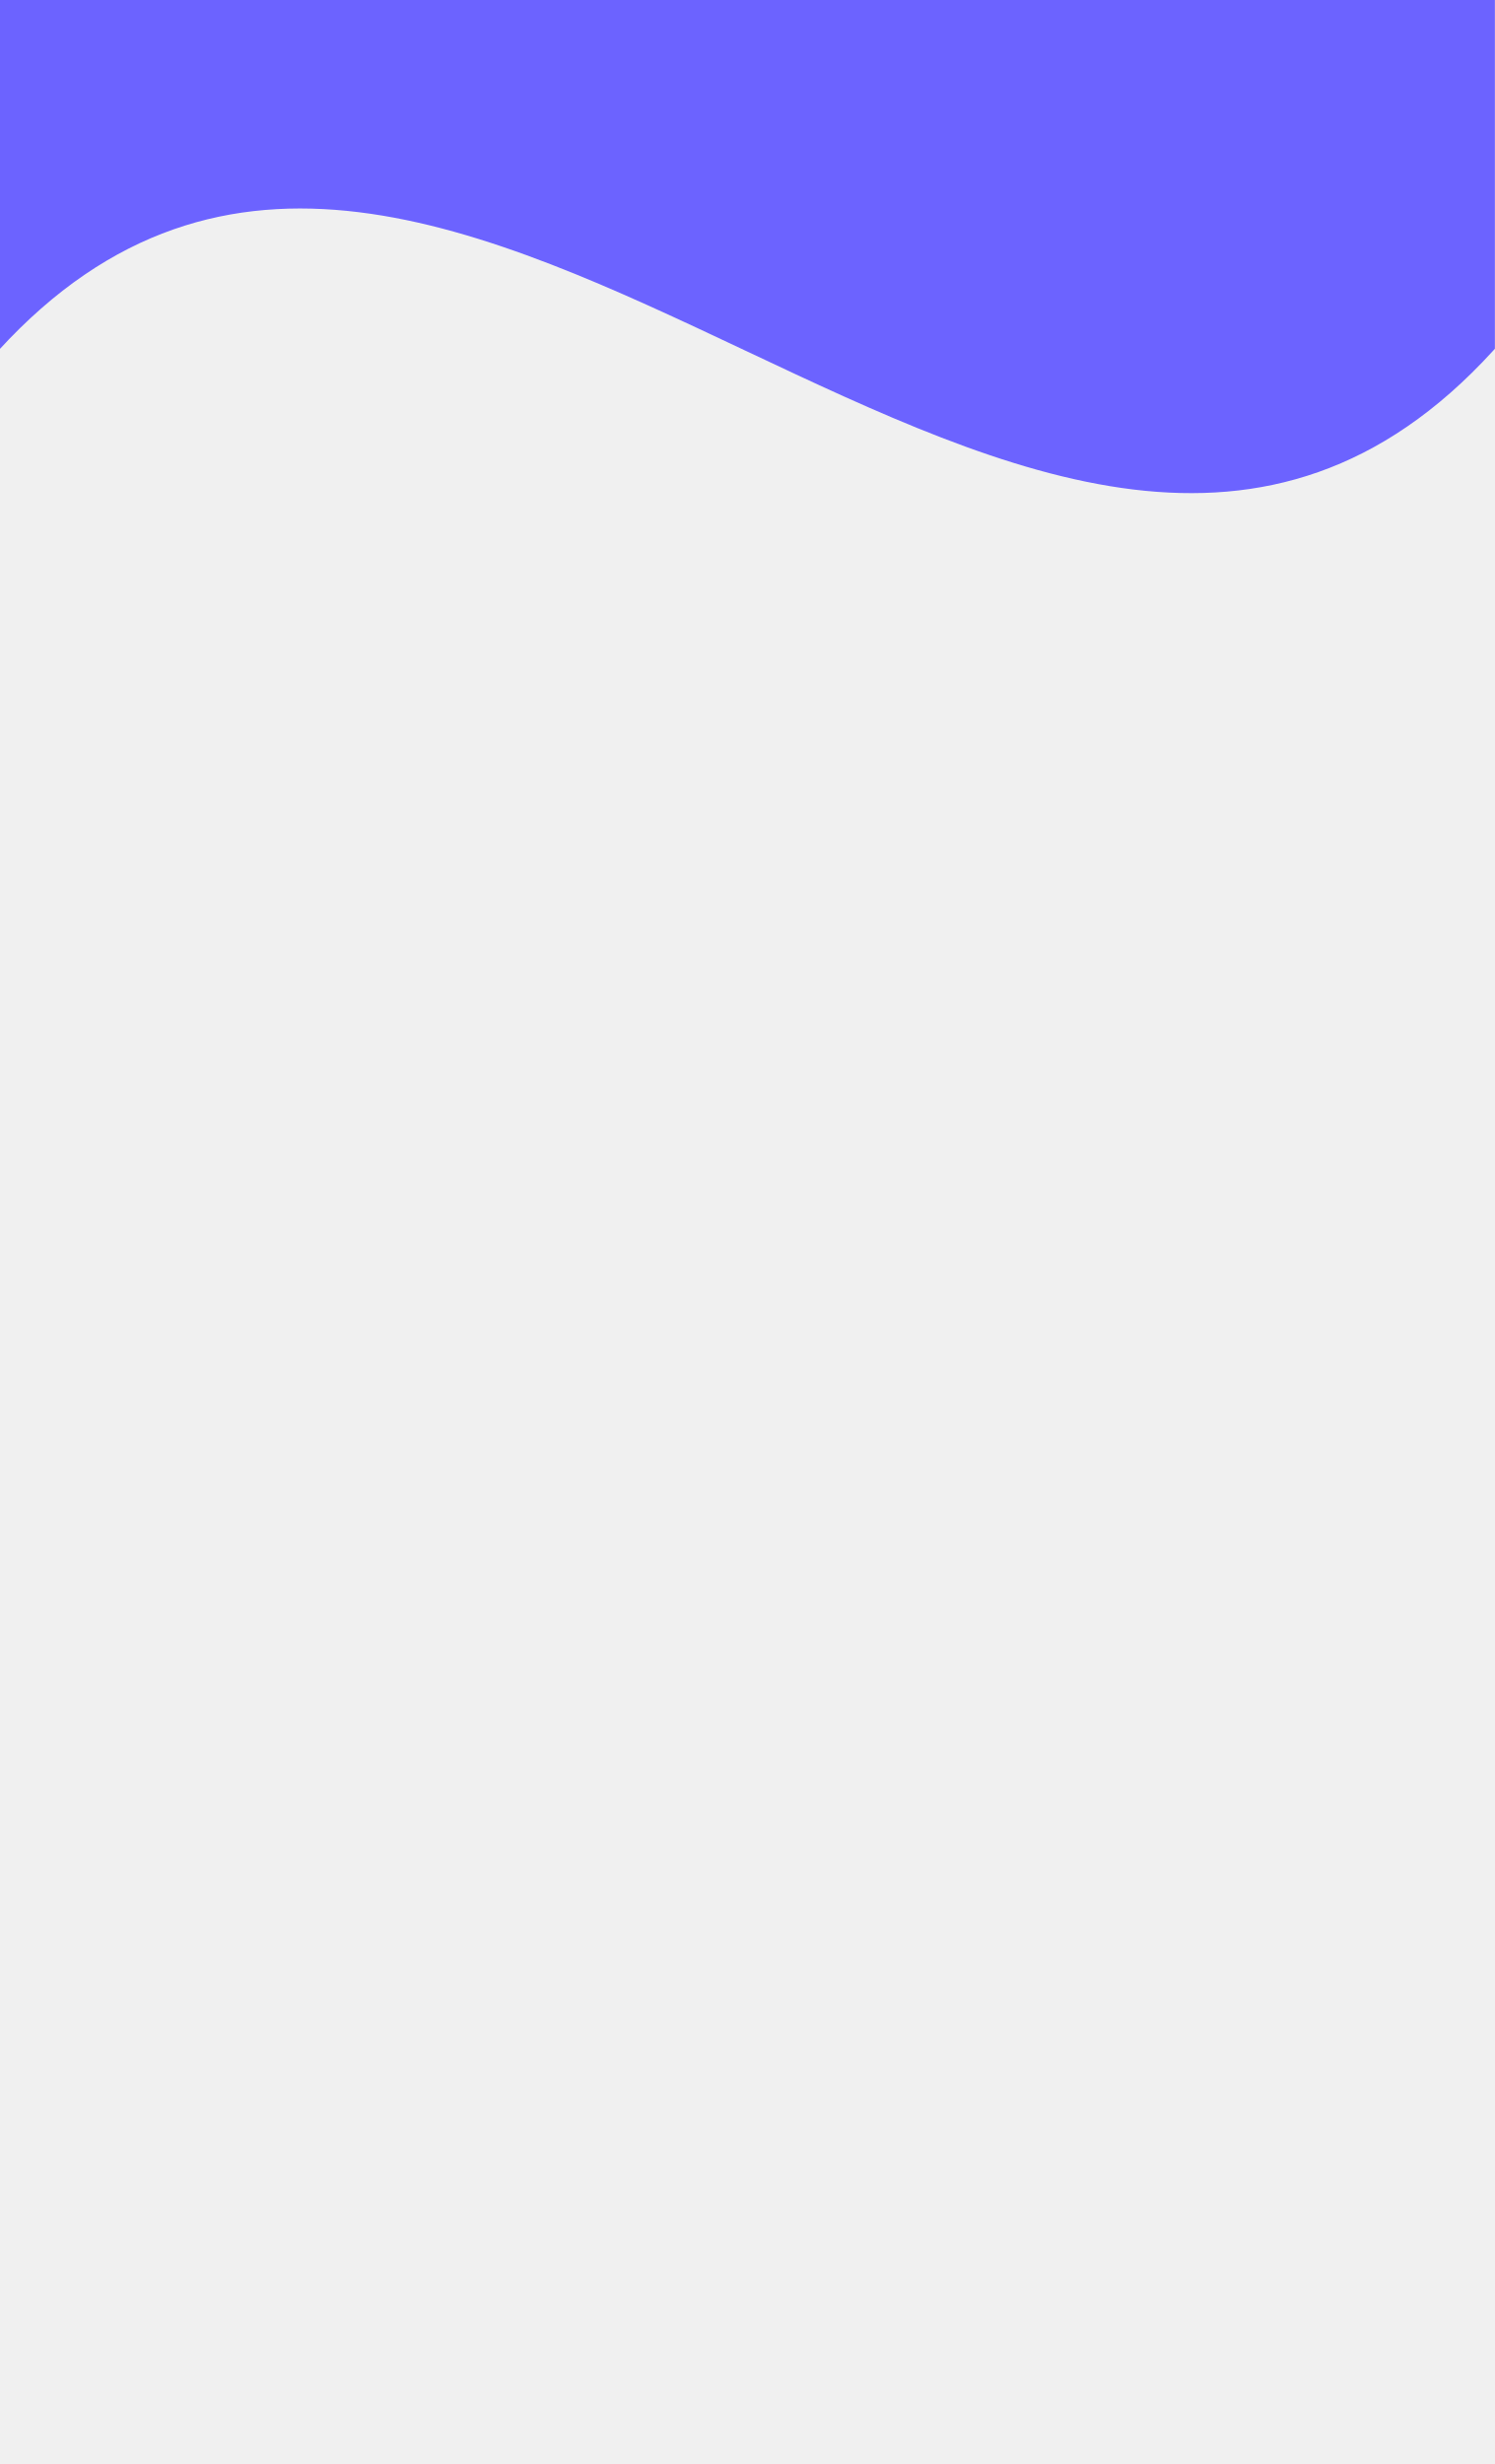
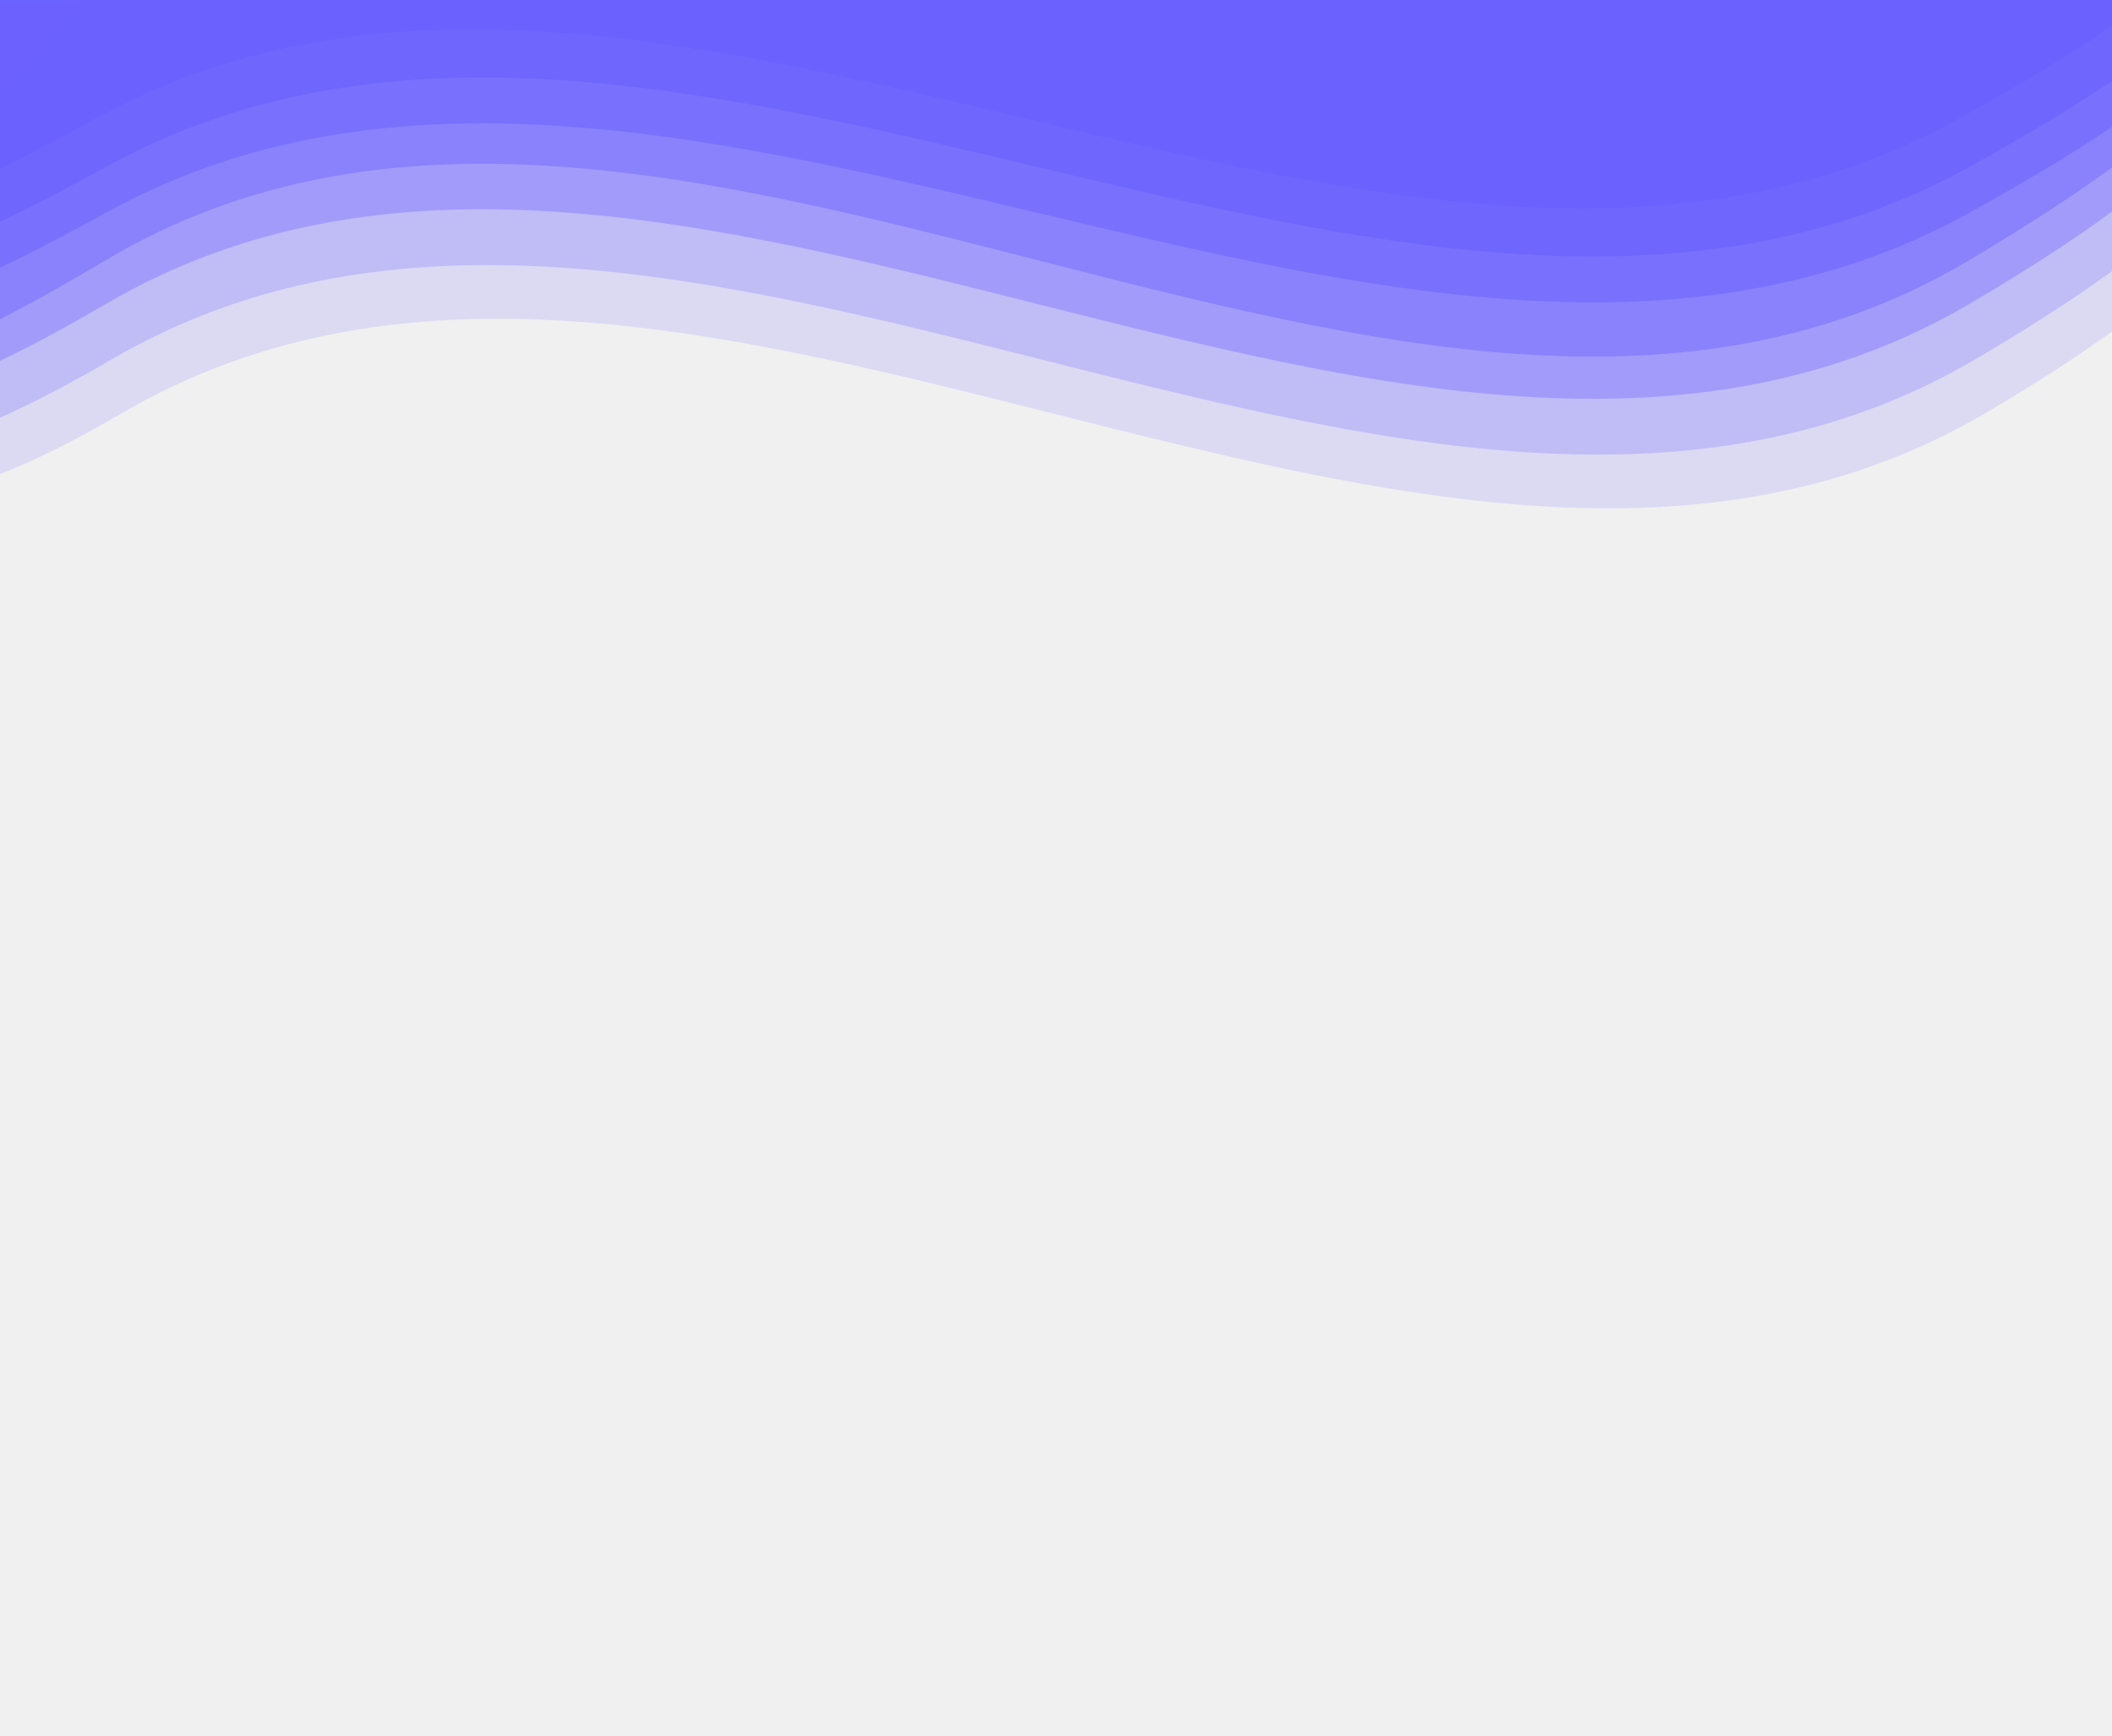
- <svg xmlns="http://www.w3.org/2000/svg" width="1401" height="2309" viewBox="0 0 1401 2309" fill="none">
-   <g clip-path="url(#clip0_28_179)">
-     <path d="M1399.5 328.5C978 791 420.5 -133 -1.5 328.5C-423.5 790 -1.5 -2.5 -1.5 -2.5H1399.5C1399.5 -2.5 1821 -134 1399.5 328.5Z" fill="#6C63FF" />
+ <svg xmlns="http://www.w3.org/2000/svg" width="2811" height="2310" viewBox="0 0 2811 2310" fill="none">
+   <g clip-path="url(#clip0_146_306)">
+     <path d="M2607.35 158.057C1861.13 571.127 874.146 -254.119 127.045 158.057C-620.056 570.234 127.045 -137.566 127.045 -137.566H2607.35C2607.35 -137.566 3353.56 -255.012 2607.35 158.057Z" fill="#6C63FF" />
+     <path d="M2621.35 222.057C1875.13 635.127 888.146 -190.119 141.045 222.057C-606.056 634.234 141.045 -73.566 141.045 -73.566H2621.35C2621.35 -73.566 3367.56 -191.012 2621.35 222.057Z" fill="#6C63FF" fill-opacity="0.65" />
+     <path d="M2621.35 283.057C1875.13 696.127 888.146 -129.119 141.045 283.057C-606.056 695.234 141.045 -12.566 141.045 -12.566H2621.35C2621.35 -12.566 3367.56 -130.012 2621.35 283.057Z" fill="#6C63FF" fill-opacity="0.55" />
+     <path d="M2621.35 346.094C1875.13 791.082 888.146 -97.932 141.045 346.094C-606.056 790.12 141.045 27.626 141.045 27.626H2621.35C2621.35 27.626 3367.56 -98.894 2621.35 346.094Z" fill="#6C63FF" fill-opacity="0.45" />
+     <path d="M2621.35 404.438C1875.13 841.916 888.146 -32.094 141.045 404.438C-606.056 840.97 115 -7 115 -7L2674 -7C2674 -7 3367.56 -33.04 2621.35 404.438Z" fill="#6C63FF" fill-opacity="0.35" />
+     <path d="M2628.24 478.733C1882.02 916.211 895.036 42.201 147.934 478.733C-599.167 915.265 1.5 3.5 1.5 3.5L2796 -17.5C2796 -17.5 3374.45 41.255 2628.24 478.733Z" fill="#6C63FF" fill-opacity="0.25" />
+     <path d="M2642.08 550.233C1895.87 987.711 908.879 113.701 161.778 550.233C-585.323 986.765 -32 -22 -32 -22L2945 -82.5C2945 -82.5 3388.3 112.755 2642.08 550.233Z" fill="#6C63FF" fill-opacity="0.15" />
  </g>
  <defs>
-     <clipPath id="clip0_28_179">
-       <rect width="1401" height="2310" fill="white" />
+     <clipPath id="clip0_146_306">
+       <rect width="2811" height="2310" fill="white" />
    </clipPath>
  </defs>
</svg>
